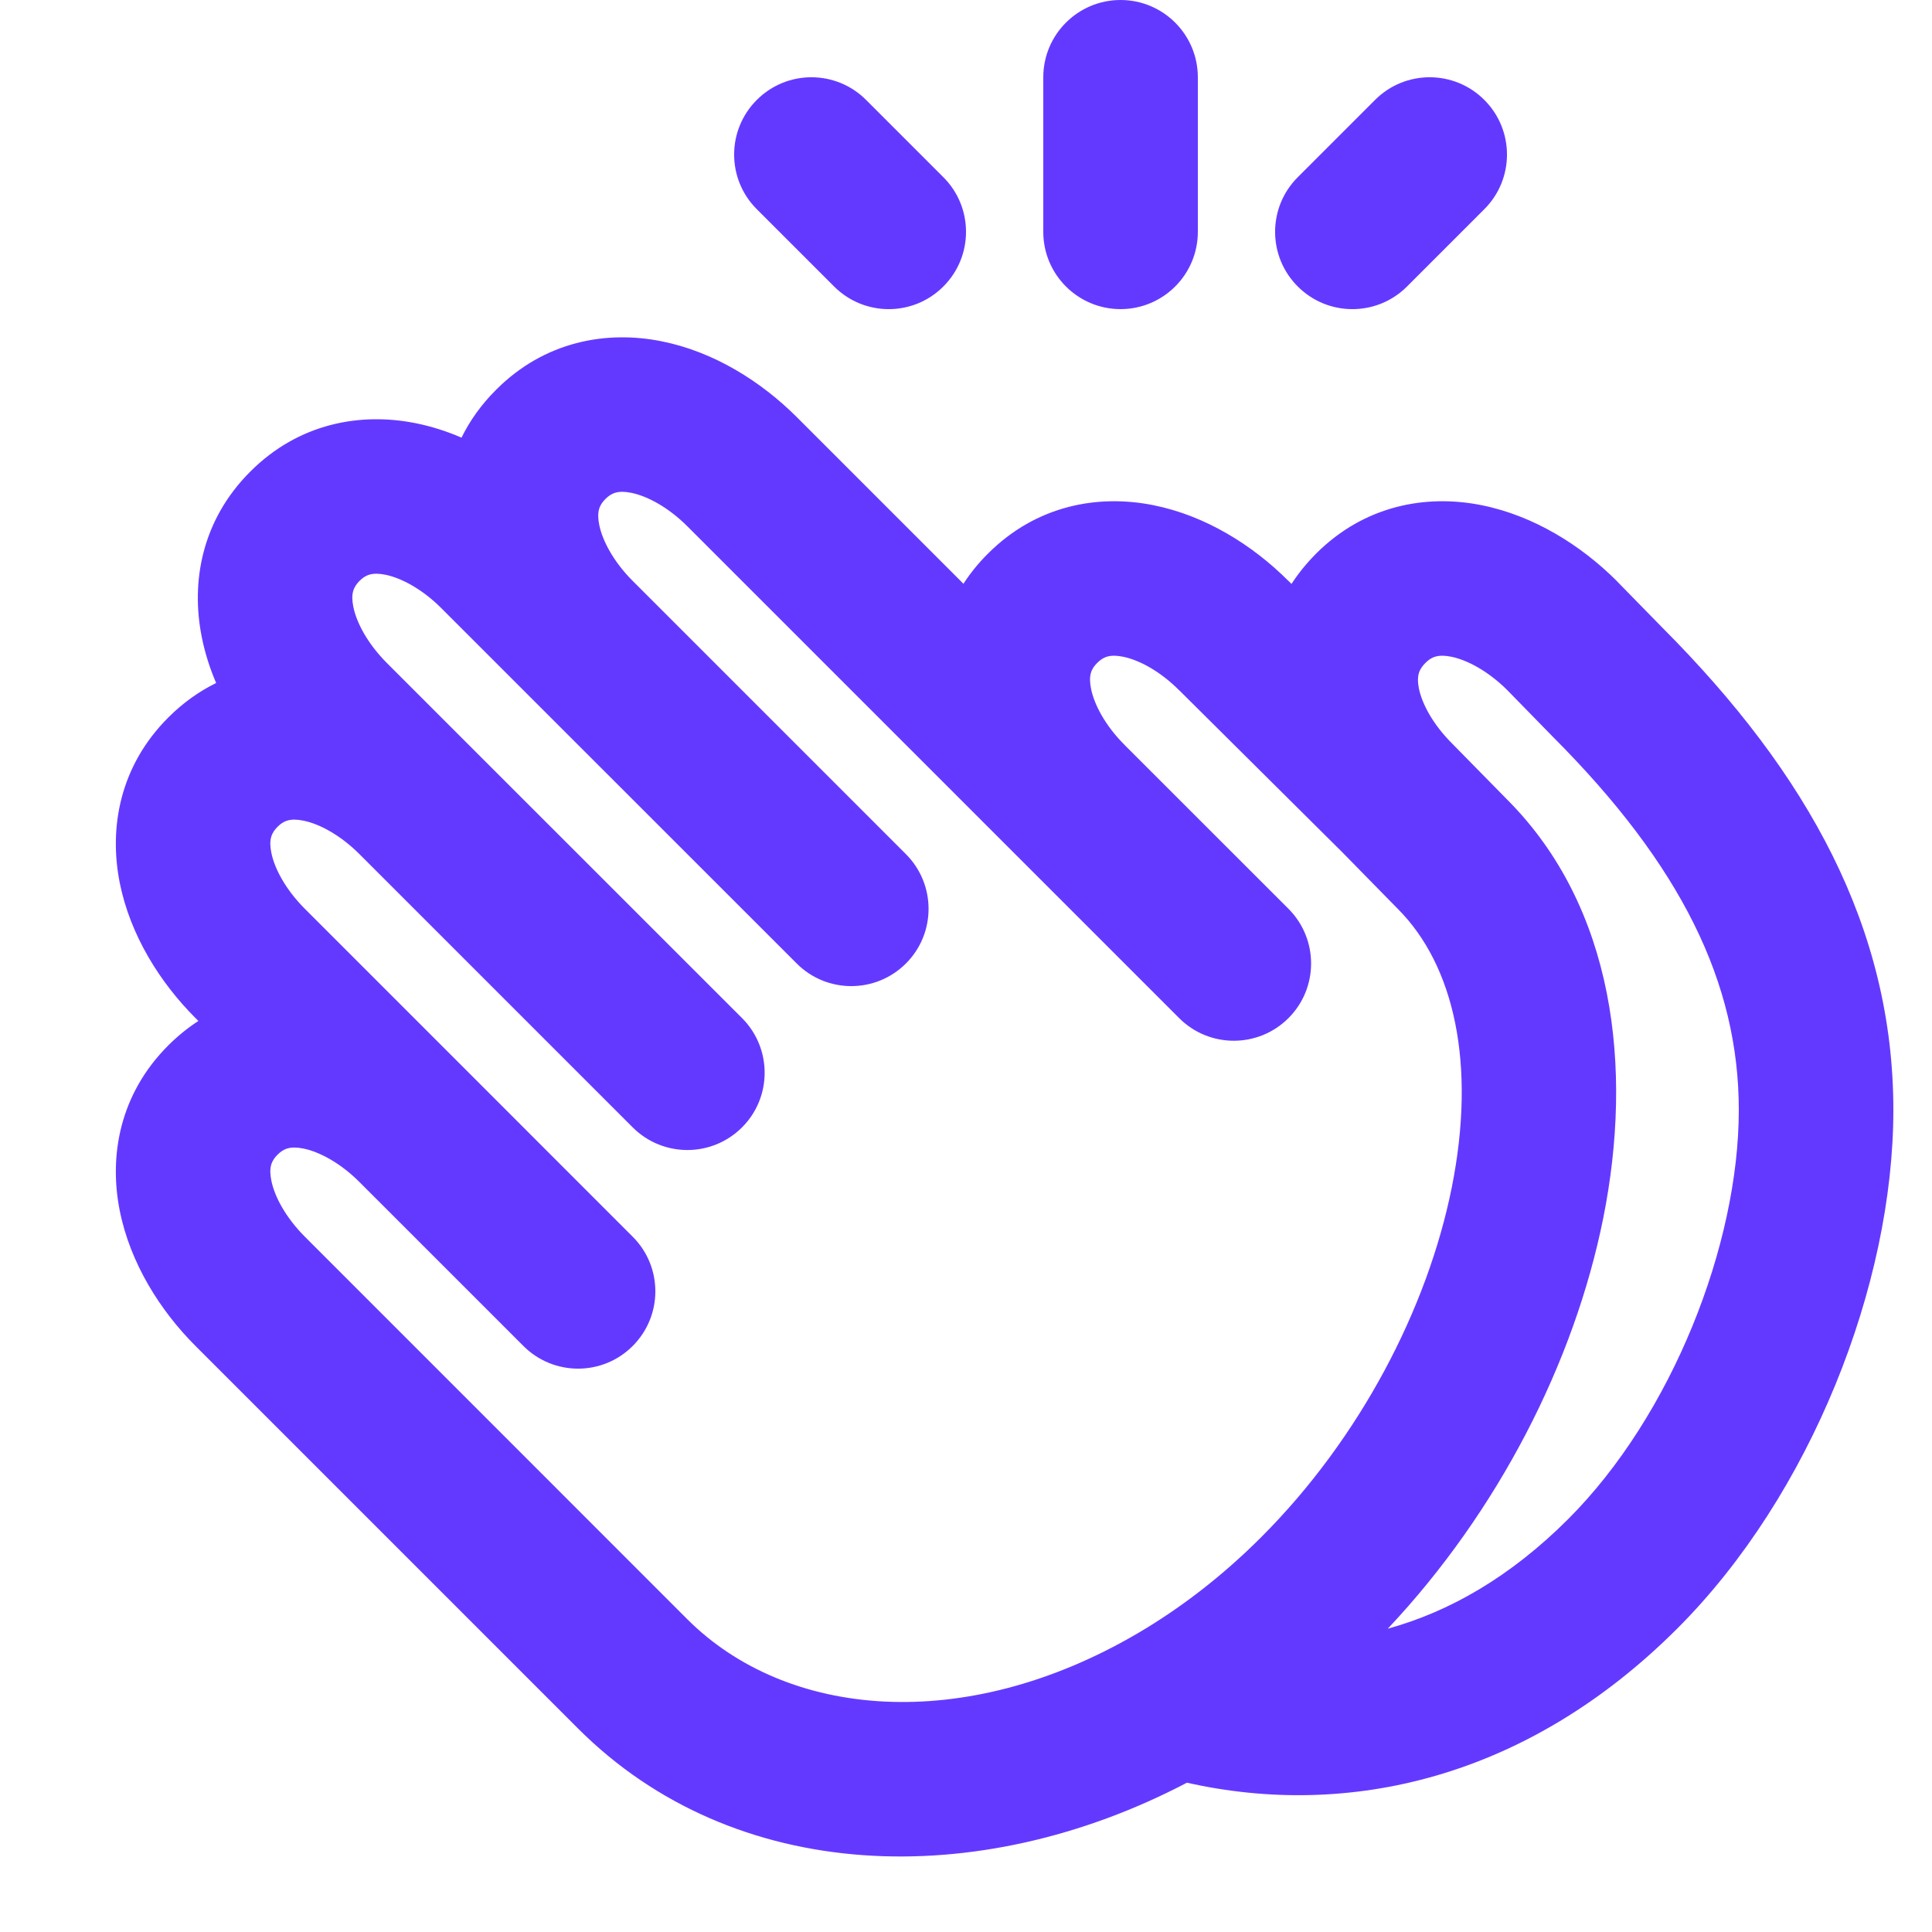
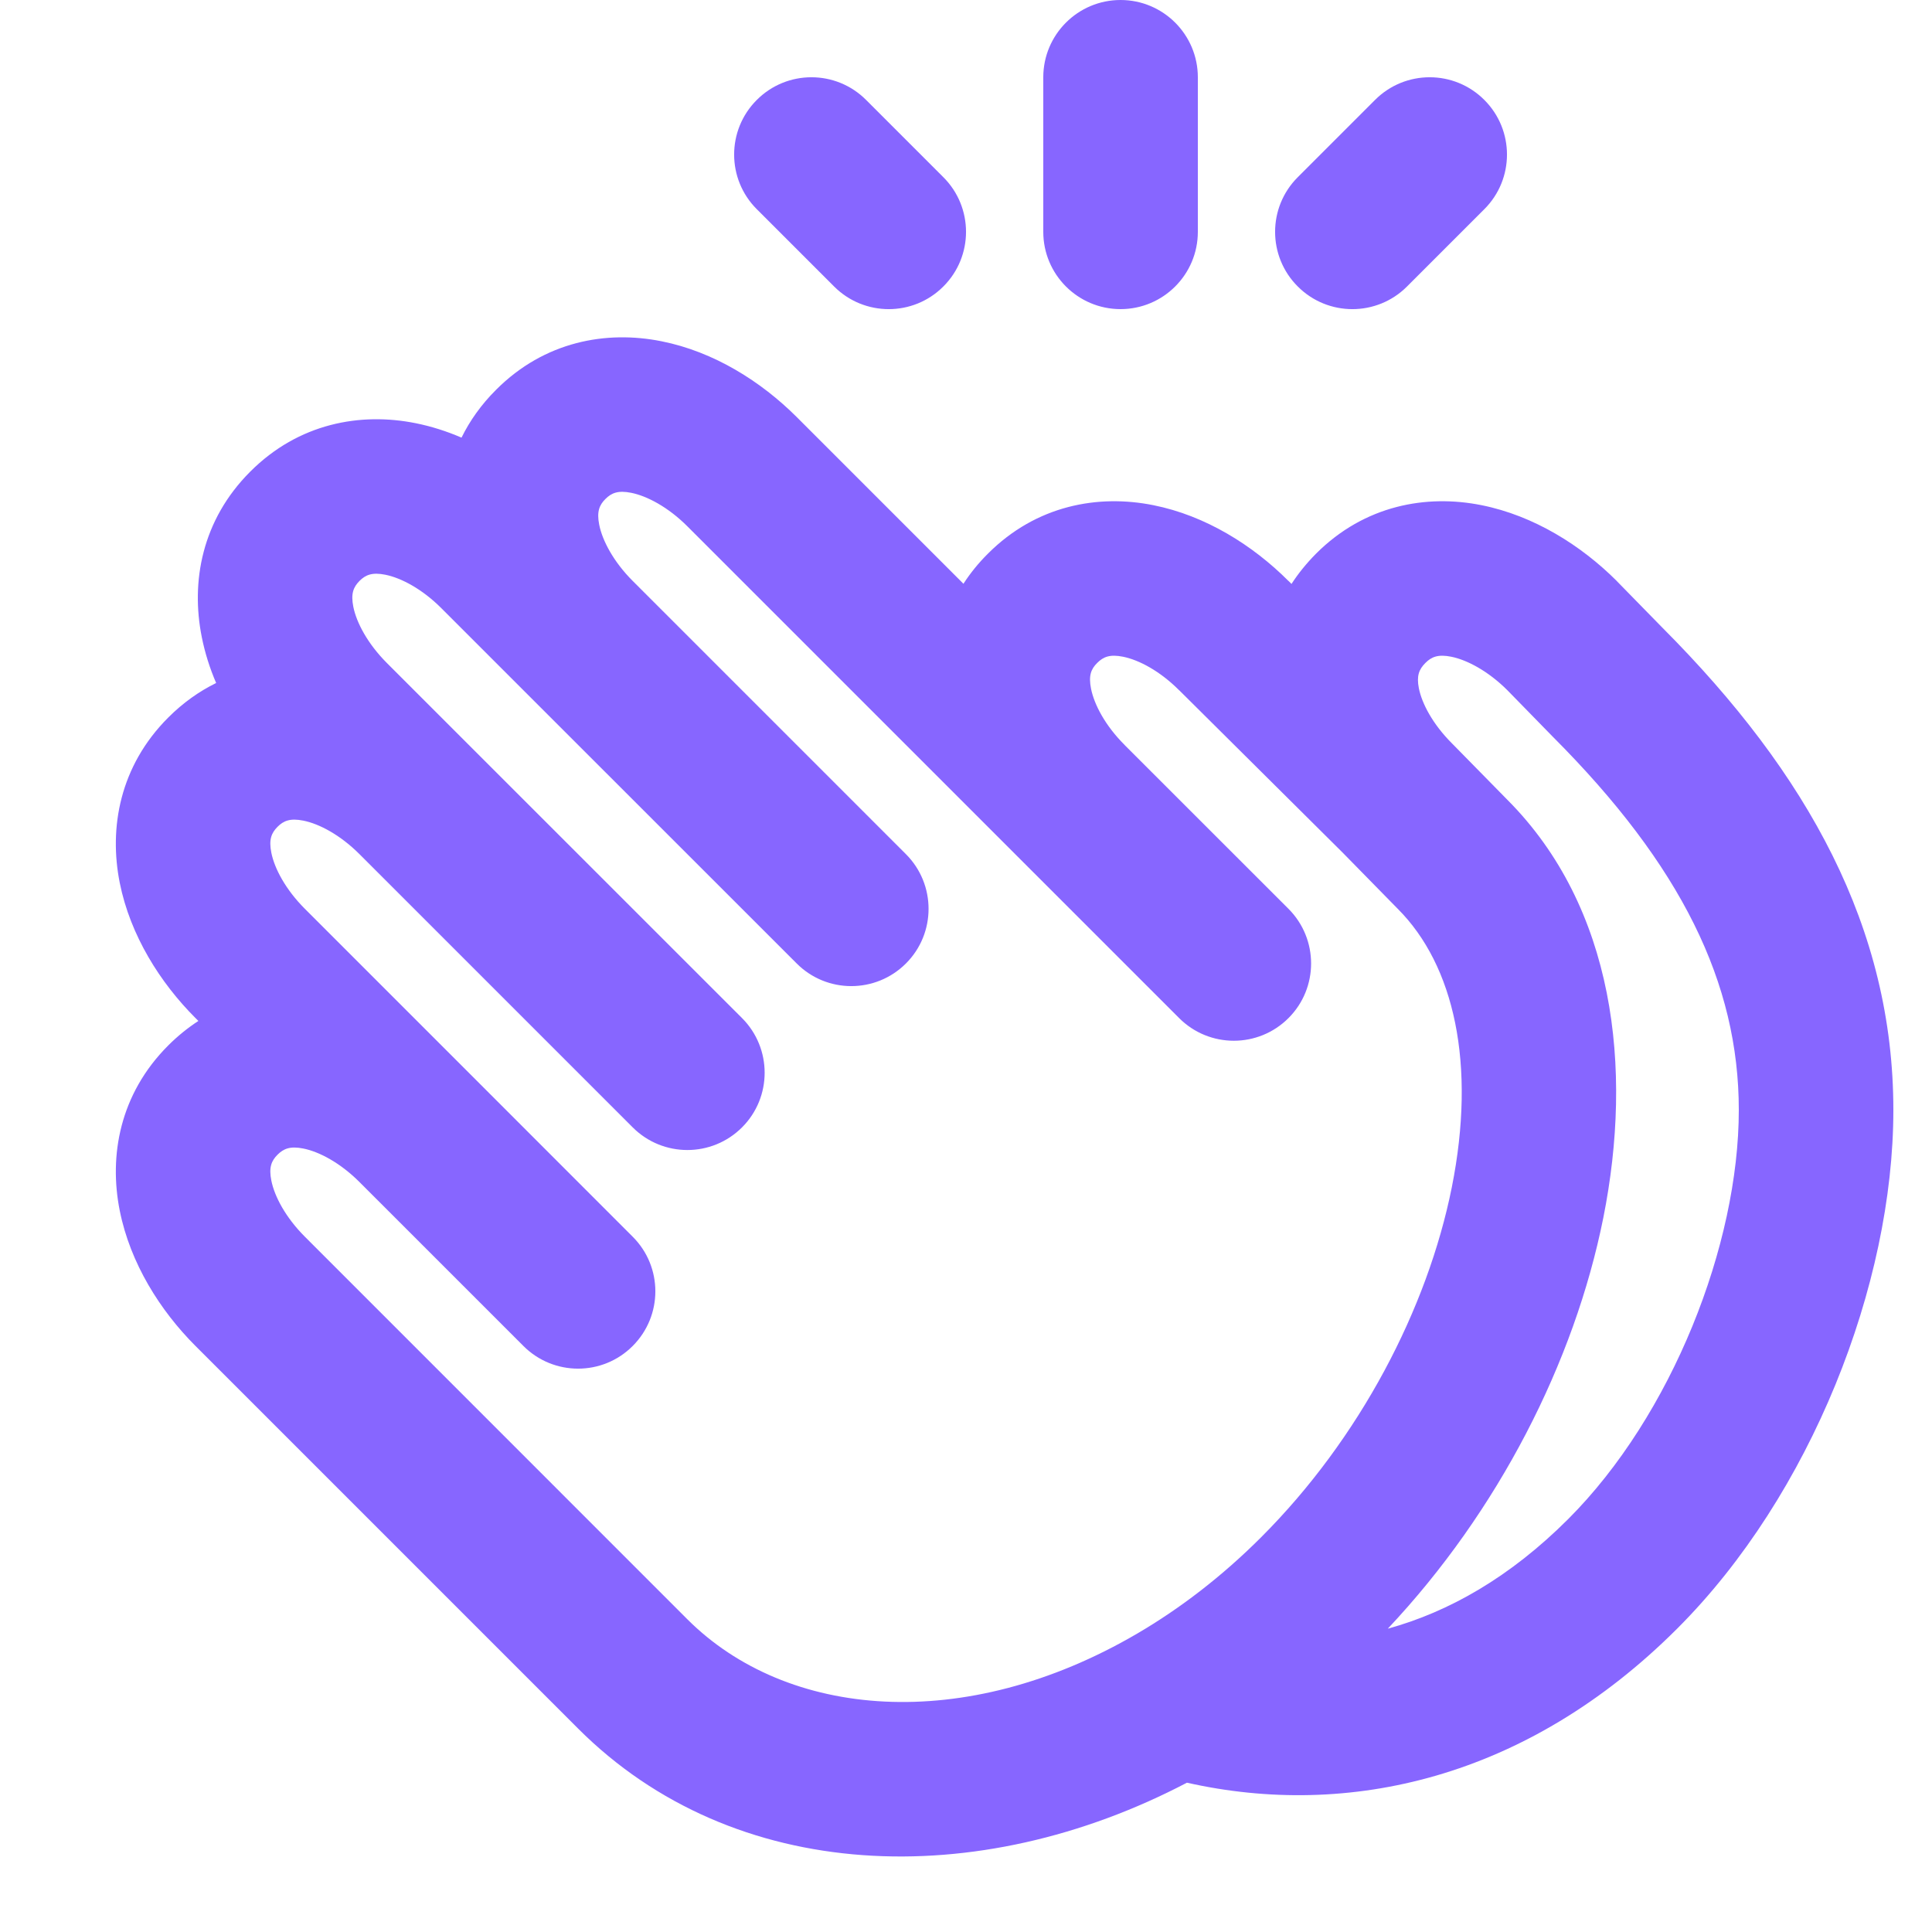
<svg xmlns="http://www.w3.org/2000/svg" width="800px" height="800px" viewBox="-0.5 0 25 25" fill="none">
  <g id="SVGRepo_bgCarrier" stroke-width="0" />
  <g id="SVGRepo_tracerCarrier" stroke-linecap="round" stroke-linejoin="round" />
  <g id="SVGRepo_iconCarrier">
-     <path fill-rule="evenodd" clip-rule="evenodd" d="M15 1C15 0.448 14.552 0 14 0C13.448 0 13 0.448 13 1V3C13 3.552 13.448 4 14 4C14.552 4 15 3.552 15 3V1ZM10.707 1.293C10.317 0.902 9.683 0.902 9.293 1.293C8.902 1.683 8.902 2.317 9.293 2.707L10.293 3.707C10.684 4.098 11.317 4.098 11.707 3.707C12.098 3.317 12.098 2.683 11.707 2.293L10.707 1.293ZM18.707 2.707C19.098 2.317 19.098 1.683 18.707 1.293C18.317 0.902 17.683 0.902 17.293 1.293L16.293 2.293C15.902 2.683 15.902 3.317 16.293 3.707C16.683 4.098 17.317 4.098 17.707 3.707L18.707 2.707ZM9.809 5.396C9.35 4.938 8.739 4.551 8.06 4.416C7.347 4.273 6.547 4.415 5.92 5.043C5.726 5.236 5.579 5.445 5.472 5.663C5.282 5.581 5.083 5.517 4.878 5.476C4.165 5.333 3.365 5.475 2.738 6.103C2.11 6.731 1.968 7.53 2.111 8.244C2.152 8.449 2.215 8.648 2.297 8.838C2.079 8.945 1.87 9.092 1.677 9.285C1.049 9.913 0.907 10.712 1.05 11.426C1.186 12.104 1.572 12.716 2.03 13.174L2.067 13.211C1.932 13.299 1.801 13.404 1.677 13.528C1.049 14.156 0.907 14.955 1.05 15.668C1.186 16.347 1.572 16.959 2.03 17.417L6.98 22.367C8.998 24.385 12.157 24.484 14.859 23.068C16.944 23.537 19.258 23.02 21.206 21.071C22.932 19.345 24 16.624 24 14.364C24 12.01 22.895 10.012 21.014 8.125L20.428 7.526L20.428 7.526L20.42 7.517C19.961 7.059 19.35 6.673 18.671 6.537C17.958 6.394 17.158 6.536 16.53 7.164C16.406 7.289 16.3 7.42 16.212 7.556L16.173 7.517L16.171 7.516C15.713 7.058 15.102 6.672 14.424 6.537C13.711 6.394 12.911 6.536 12.284 7.164C12.159 7.288 12.054 7.419 11.967 7.554L9.809 5.396ZM11.223 11.053L7.687 7.517C7.439 7.269 7.295 6.996 7.254 6.791C7.22 6.621 7.255 6.536 7.334 6.457C7.413 6.378 7.498 6.343 7.668 6.377C7.873 6.418 8.146 6.562 8.394 6.81L12.636 11.052L12.637 11.053L14.758 13.174C15.149 13.565 15.782 13.565 16.173 13.174C16.563 12.784 16.563 12.151 16.173 11.76L14.051 9.639L14.051 9.638C13.802 9.39 13.659 9.117 13.618 8.912C13.584 8.742 13.618 8.657 13.698 8.578C13.777 8.499 13.862 8.464 14.032 8.498C14.237 8.539 14.51 8.683 14.758 8.932L14.761 8.934L16.872 11.031L17.58 11.753L17.58 11.753L17.587 11.76C18.317 12.491 18.605 13.769 18.286 15.365C17.971 16.935 17.096 18.615 15.819 19.892C15.312 20.399 14.771 20.813 14.218 21.137C11.974 22.45 9.677 22.235 8.394 20.953L3.445 16.003C3.196 15.754 3.052 15.482 3.011 15.276C2.977 15.106 3.012 15.021 3.091 14.942C3.17 14.863 3.255 14.828 3.425 14.862C3.631 14.903 3.903 15.047 4.152 15.296L6.273 17.417C6.664 17.808 7.297 17.808 7.687 17.417C8.078 17.026 8.078 16.393 7.687 16.003L5.566 13.881L3.445 11.76C3.196 11.511 3.052 11.239 3.011 11.034C2.977 10.863 3.012 10.779 3.091 10.699C3.17 10.62 3.255 10.585 3.425 10.619C3.631 10.66 3.903 10.804 4.152 11.053L7.687 14.588C8.078 14.979 8.711 14.979 9.102 14.588C9.492 14.198 9.492 13.565 9.102 13.174L5.566 9.639L4.505 8.578C4.257 8.329 4.113 8.057 4.072 7.852C4.038 7.681 4.073 7.597 4.152 7.517C4.231 7.438 4.316 7.403 4.486 7.437C4.691 7.478 4.964 7.622 5.212 7.871L6.273 8.932L9.809 12.467C10.199 12.858 10.832 12.858 11.223 12.467C11.613 12.077 11.613 11.444 11.223 11.053ZM19.792 19.657C19.04 20.409 18.246 20.859 17.458 21.075C18.888 19.556 19.873 17.625 20.247 15.757C20.634 13.819 20.392 11.74 19.005 10.349L18.295 9.626L18.295 9.626L18.288 9.619C18.038 9.369 17.899 9.102 17.86 8.906C17.829 8.747 17.86 8.663 17.945 8.578C18.024 8.499 18.109 8.464 18.279 8.498C18.483 8.539 18.754 8.682 19.002 8.928L19.587 9.527L19.587 9.527L19.594 9.534C21.256 11.199 22 12.72 22 14.364C22 16.105 21.135 18.314 19.792 19.657Z" fill="#6439FF" />
+     <path fill-rule="evenodd" clip-rule="evenodd" d="M15 1C15 0.448 14.552 0 14 0C13.448 0 13 0.448 13 1V3C13 3.552 13.448 4 14 4C14.552 4 15 3.552 15 3V1ZM10.707 1.293C10.317 0.902 9.683 0.902 9.293 1.293C8.902 1.683 8.902 2.317 9.293 2.707L10.293 3.707C10.684 4.098 11.317 4.098 11.707 3.707C12.098 3.317 12.098 2.683 11.707 2.293L10.707 1.293ZM18.707 2.707C19.098 2.317 19.098 1.683 18.707 1.293C18.317 0.902 17.683 0.902 17.293 1.293L16.293 2.293C15.902 2.683 15.902 3.317 16.293 3.707C16.683 4.098 17.317 4.098 17.707 3.707L18.707 2.707ZM9.809 5.396C9.35 4.938 8.739 4.551 8.06 4.416C7.347 4.273 6.547 4.415 5.92 5.043C5.726 5.236 5.579 5.445 5.472 5.663C5.282 5.581 5.083 5.517 4.878 5.476C4.165 5.333 3.365 5.475 2.738 6.103C2.11 6.731 1.968 7.53 2.111 8.244C2.152 8.449 2.215 8.648 2.297 8.838C2.079 8.945 1.87 9.092 1.677 9.285C1.049 9.913 0.907 10.712 1.05 11.426C1.186 12.104 1.572 12.716 2.03 13.174L2.067 13.211C1.932 13.299 1.801 13.404 1.677 13.528C1.049 14.156 0.907 14.955 1.05 15.668C1.186 16.347 1.572 16.959 2.03 17.417L6.98 22.367C8.998 24.385 12.157 24.484 14.859 23.068C16.944 23.537 19.258 23.02 21.206 21.071C22.932 19.345 24 16.624 24 14.364C24 12.01 22.895 10.012 21.014 8.125L20.428 7.526L20.428 7.526L20.42 7.517C19.961 7.059 19.35 6.673 18.671 6.537C17.958 6.394 17.158 6.536 16.53 7.164C16.406 7.289 16.3 7.42 16.212 7.556L16.173 7.517L16.171 7.516C15.713 7.058 15.102 6.672 14.424 6.537C13.711 6.394 12.911 6.536 12.284 7.164C12.159 7.288 12.054 7.419 11.967 7.554L9.809 5.396ZM11.223 11.053L7.687 7.517C7.439 7.269 7.295 6.996 7.254 6.791C7.22 6.621 7.255 6.536 7.334 6.457C7.413 6.378 7.498 6.343 7.668 6.377C7.873 6.418 8.146 6.562 8.394 6.81L12.636 11.052L12.637 11.053L14.758 13.174C15.149 13.565 15.782 13.565 16.173 13.174C16.563 12.784 16.563 12.151 16.173 11.76L14.051 9.639L14.051 9.638C13.802 9.39 13.659 9.117 13.618 8.912C13.584 8.742 13.618 8.657 13.698 8.578C13.777 8.499 13.862 8.464 14.032 8.498C14.237 8.539 14.51 8.683 14.758 8.932L14.761 8.934L16.872 11.031L17.58 11.753L17.58 11.753L17.587 11.76C18.317 12.491 18.605 13.769 18.286 15.365C17.971 16.935 17.096 18.615 15.819 19.892C15.312 20.399 14.771 20.813 14.218 21.137C11.974 22.45 9.677 22.235 8.394 20.953L3.445 16.003C3.196 15.754 3.052 15.482 3.011 15.276C2.977 15.106 3.012 15.021 3.091 14.942C3.17 14.863 3.255 14.828 3.425 14.862C3.631 14.903 3.903 15.047 4.152 15.296L6.273 17.417C6.664 17.808 7.297 17.808 7.687 17.417C8.078 17.026 8.078 16.393 7.687 16.003L5.566 13.881L3.445 11.76C3.196 11.511 3.052 11.239 3.011 11.034C2.977 10.863 3.012 10.779 3.091 10.699C3.17 10.62 3.255 10.585 3.425 10.619C3.631 10.66 3.903 10.804 4.152 11.053L7.687 14.588C8.078 14.979 8.711 14.979 9.102 14.588C9.492 14.198 9.492 13.565 9.102 13.174L5.566 9.639L4.505 8.578C4.257 8.329 4.113 8.057 4.072 7.852C4.038 7.681 4.073 7.597 4.152 7.517C4.231 7.438 4.316 7.403 4.486 7.437C4.691 7.478 4.964 7.622 5.212 7.871L6.273 8.932L9.809 12.467C10.199 12.858 10.832 12.858 11.223 12.467C11.613 12.077 11.613 11.444 11.223 11.053ZM19.792 19.657C19.04 20.409 18.246 20.859 17.458 21.075C18.888 19.556 19.873 17.625 20.247 15.757C20.634 13.819 20.392 11.74 19.005 10.349L18.295 9.626L18.295 9.626L18.288 9.619C18.038 9.369 17.899 9.102 17.86 8.906C17.829 8.747 17.86 8.663 17.945 8.578C18.024 8.499 18.109 8.464 18.279 8.498C18.483 8.539 18.754 8.682 19.002 8.928L19.587 9.527L19.587 9.527L19.594 9.534C21.256 11.199 22 12.72 22 14.364C22 16.105 21.135 18.314 19.792 19.657Z" fill="#8766ff" />
  </g>
</svg>
